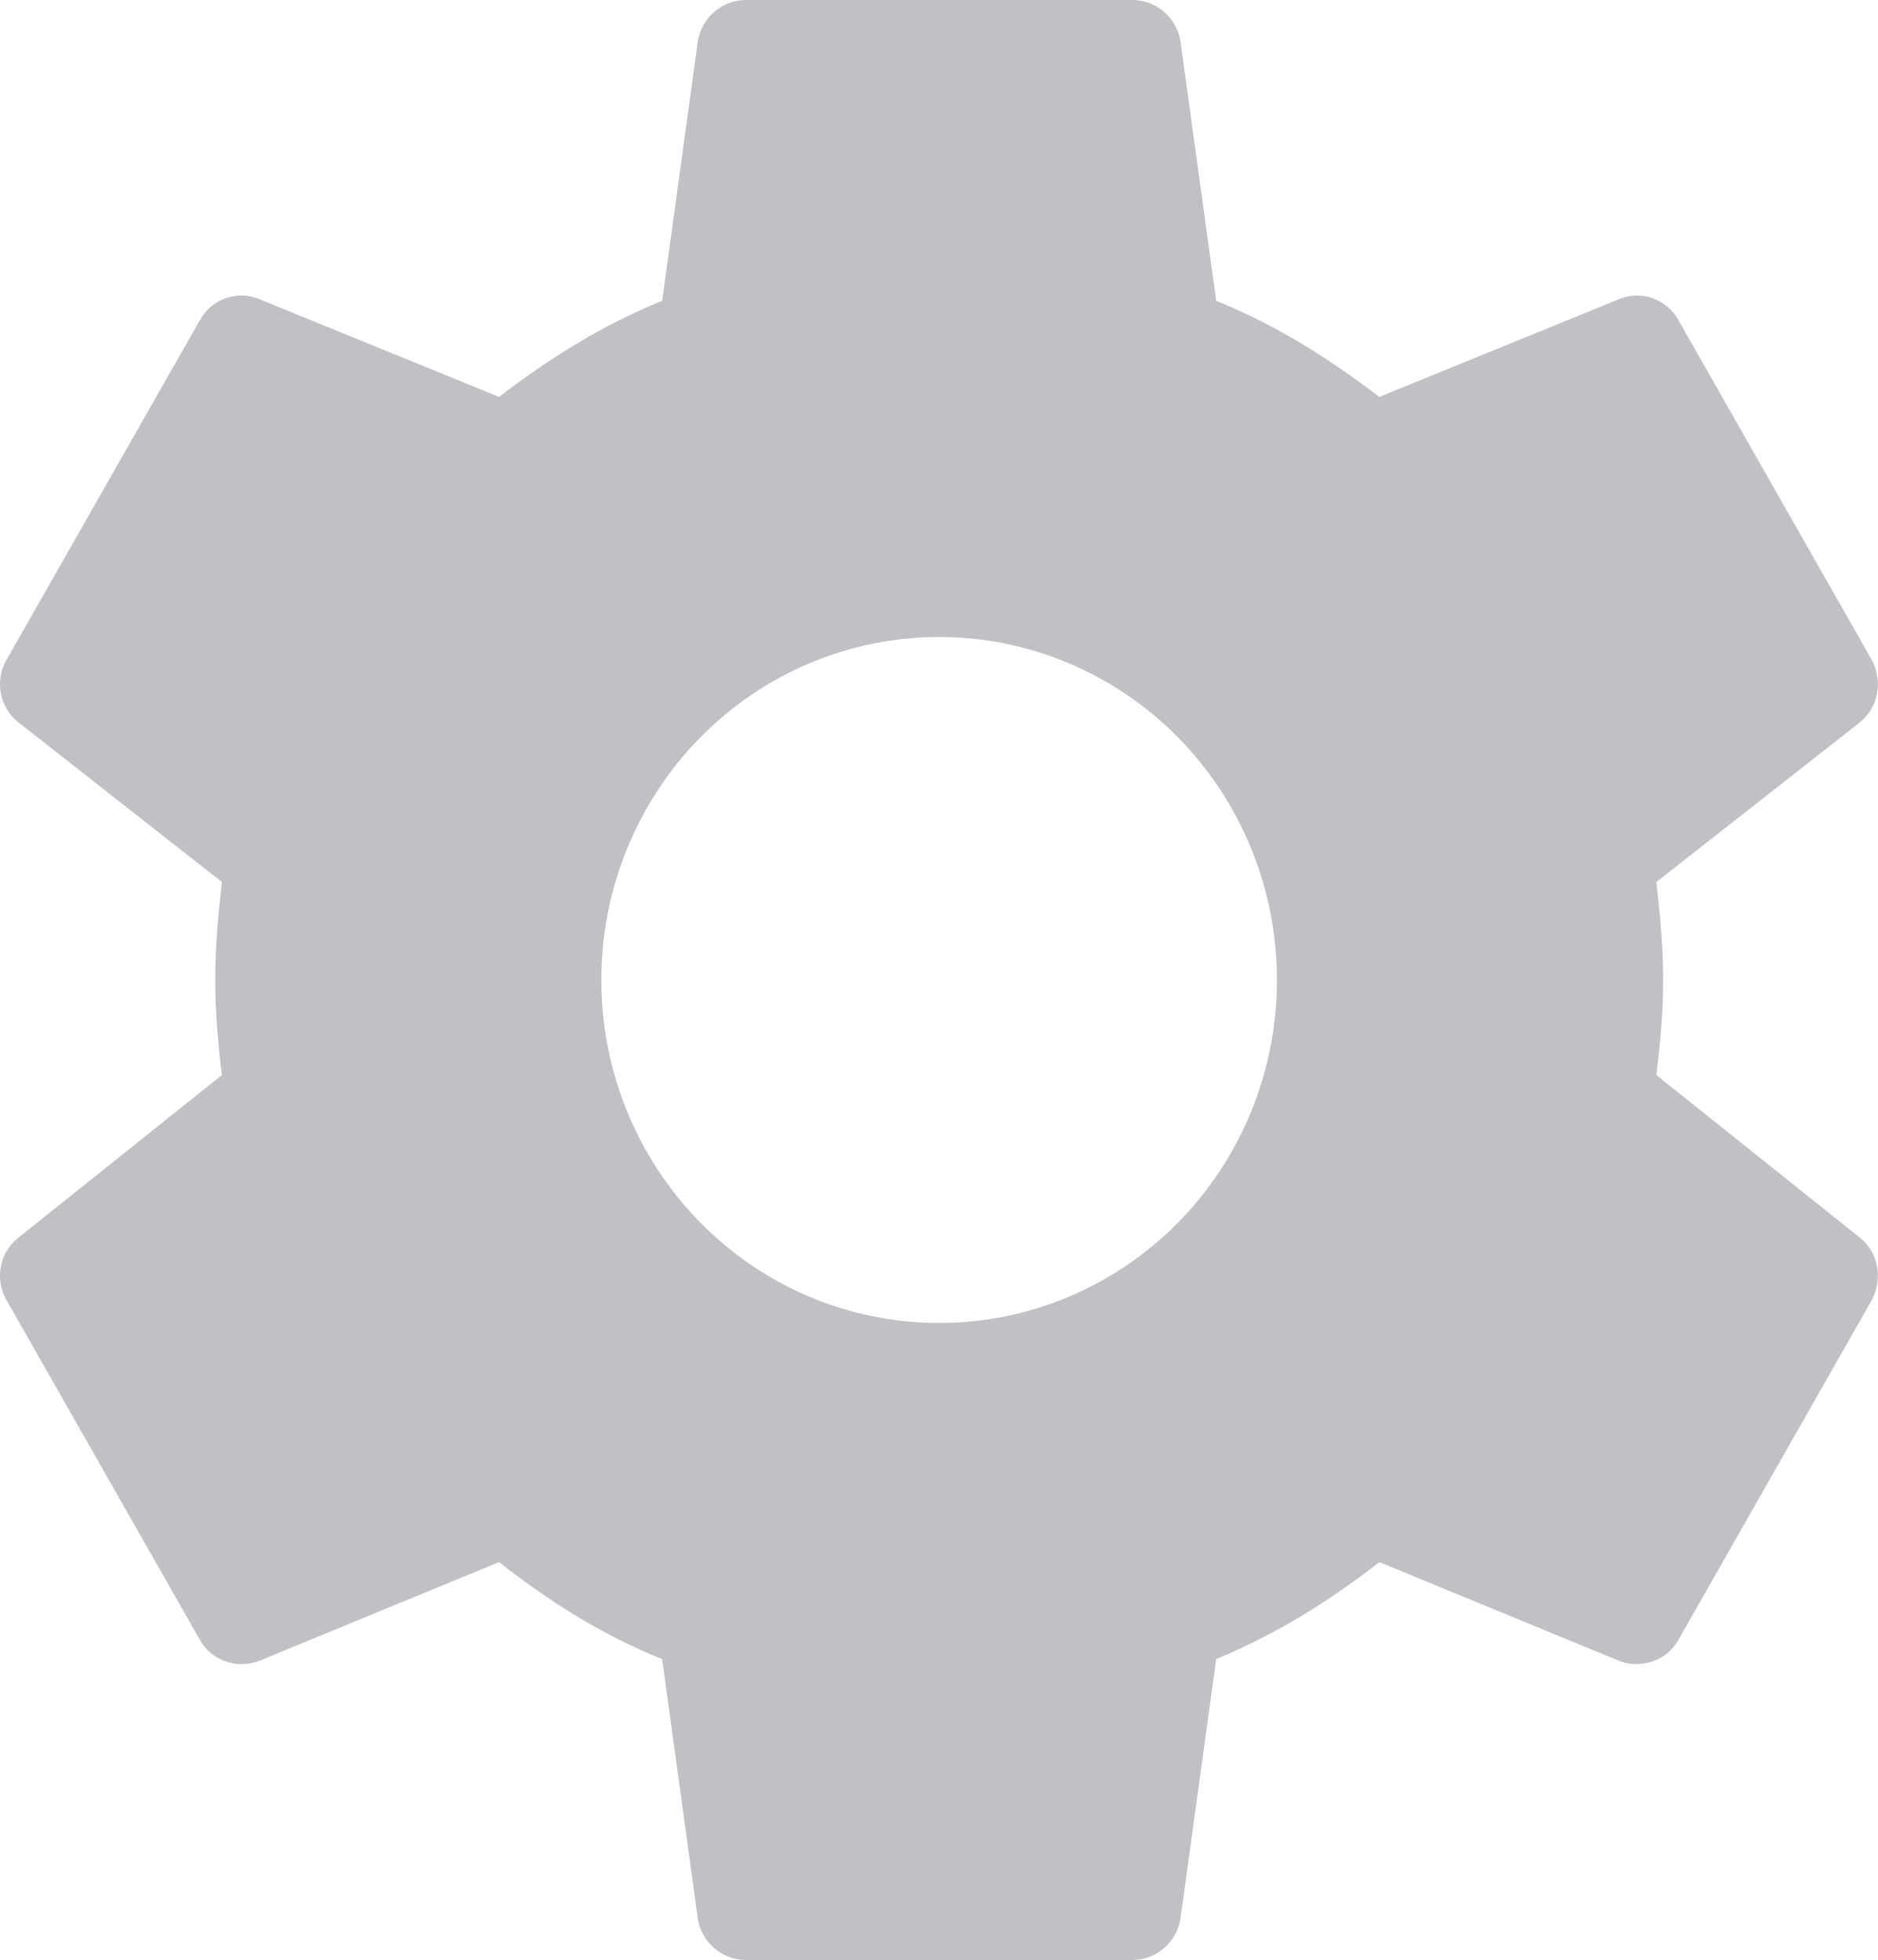
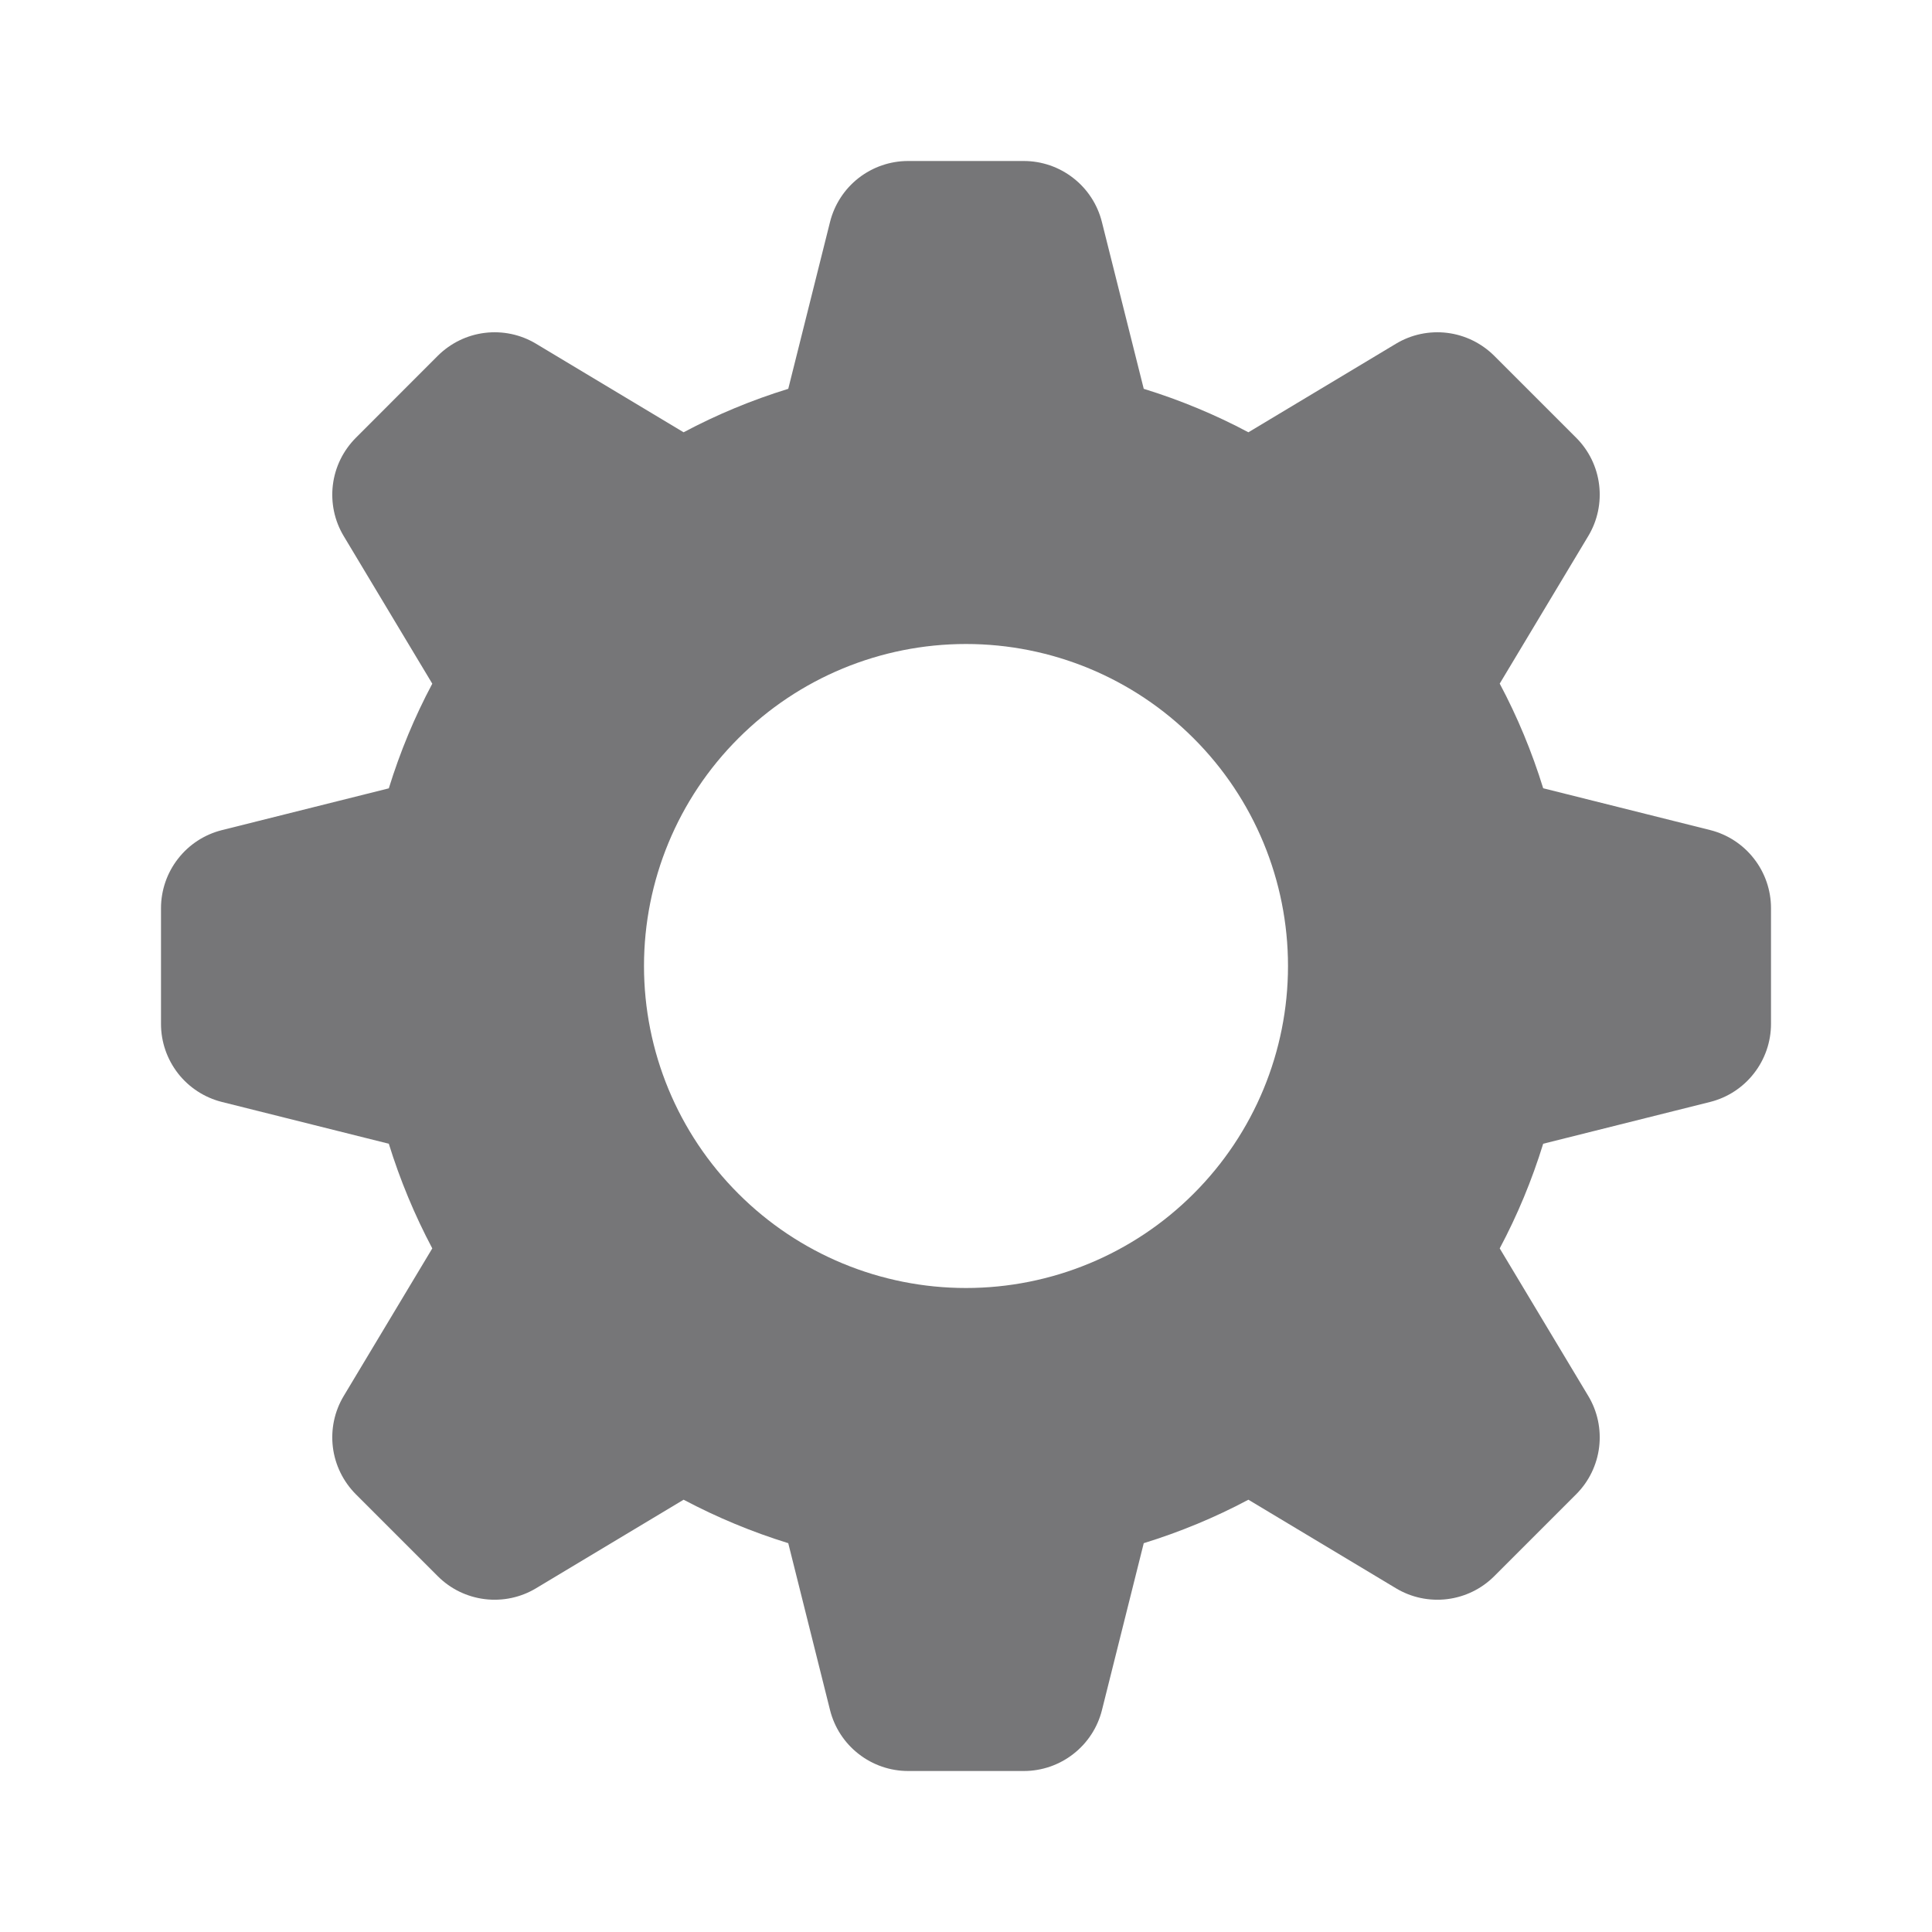
- <svg xmlns="http://www.w3.org/2000/svg" width="23" height="24" viewBox="0 0 23 24" fill="none">
-   <path id="Vector" d="M11.503 16.2C10.405 16.2 9.353 15.758 8.577 14.97C7.801 14.182 7.365 13.114 7.365 12C7.365 10.886 7.801 9.818 8.577 9.03C9.353 8.242 10.405 7.8 11.503 7.8C12.6 7.8 13.652 8.242 14.429 9.03C15.205 9.818 15.64 10.886 15.64 12C15.64 13.114 15.205 14.182 14.429 14.97C13.652 15.758 12.6 16.2 11.503 16.2ZM20.287 13.164C20.334 12.78 20.37 12.396 20.37 12C20.37 11.604 20.334 11.208 20.287 10.8L22.781 8.844C23.006 8.664 23.065 8.34 22.923 8.076L20.559 3.924C20.417 3.66 20.098 3.552 19.838 3.66L16.894 4.86C16.279 4.392 15.64 3.984 14.896 3.684L14.458 0.504C14.434 0.363 14.362 0.235 14.254 0.142C14.145 0.05 14.008 -0 13.867 2.20016e-06H9.138C8.843 2.20016e-06 8.594 0.216 8.547 0.504L8.11 3.684C7.365 3.984 6.726 4.392 6.112 4.86L3.168 3.66C2.908 3.552 2.588 3.66 2.446 3.924L0.082 8.076C-0.072 8.34 -0.001 8.664 0.224 8.844L2.718 10.8C2.671 11.208 2.636 11.604 2.636 12C2.636 12.396 2.671 12.78 2.718 13.164L0.224 15.156C-0.001 15.336 -0.072 15.66 0.082 15.924L2.446 20.076C2.588 20.34 2.908 20.436 3.168 20.34L6.112 19.128C6.726 19.608 7.365 20.016 8.11 20.316L8.547 23.496C8.594 23.784 8.843 24 9.138 24H13.867C14.163 24 14.411 23.784 14.458 23.496L14.896 20.316C15.64 20.004 16.279 19.608 16.894 19.128L19.838 20.34C20.098 20.436 20.417 20.34 20.559 20.076L22.923 15.924C23.065 15.66 23.006 15.336 22.781 15.156L20.287 13.164Z" fill="#C0C0C5" />
+ <svg xmlns="http://www.w3.org/2000/svg" width="24" height="24" viewBox="0 0 24 24" fill="none">
+   <g id="Frame">
+     <path id="Vector" fill-rule="evenodd" clip-rule="evenodd" d="M14.208 4.83C14.661 4.97 15.095 5.15 15.508 5.37L17.341 4.27C17.532 4.155 17.756 4.108 17.977 4.135C18.198 4.162 18.404 4.263 18.562 4.42L19.58 5.438C19.738 5.596 19.838 5.801 19.865 6.023C19.892 6.244 19.845 6.468 19.73 6.659L18.63 8.492C18.85 8.905 19.03 9.339 19.17 9.792L21.243 10.311C21.459 10.365 21.651 10.49 21.788 10.666C21.925 10.841 22 11.058 22 11.281V12.719C22 12.942 21.925 13.159 21.788 13.334C21.651 13.51 21.459 13.635 21.243 13.689L19.17 14.208C19.03 14.661 18.85 15.095 18.63 15.508L19.73 17.341C19.845 17.532 19.892 17.756 19.865 17.977C19.838 18.198 19.738 18.404 19.58 18.562L18.562 19.58C18.404 19.738 18.198 19.838 17.977 19.865C17.756 19.892 17.532 19.845 17.341 19.73L15.508 18.63C15.095 18.85 14.661 19.03 14.208 19.17L13.689 21.243C13.635 21.459 13.51 21.651 13.334 21.788C13.159 21.925 12.942 22 12.719 22H11.281C11.058 22 10.841 21.925 10.666 21.788C10.49 21.651 10.365 21.459 10.311 21.243L9.792 19.17C9.343 19.031 8.907 18.85 8.492 18.63L6.659 19.73C6.468 19.845 6.244 19.892 6.023 19.865C5.801 19.838 5.596 19.738 5.438 19.58L4.42 18.562C4.263 18.404 4.162 18.198 4.135 17.977C4.108 17.756 4.155 17.532 4.27 17.341L5.37 15.508C5.15 15.093 4.969 14.657 4.83 14.208L2.757 13.689C2.541 13.635 2.349 13.51 2.212 13.335C2.075 13.159 2 12.943 2 12.72V11.282C2 11.059 2.075 10.842 2.212 10.667C2.349 10.491 2.541 10.366 2.757 10.312L4.83 9.793C4.97 9.34 5.15 8.906 5.37 8.493L4.27 6.66C4.155 6.469 4.108 6.245 4.135 6.024C4.162 5.802 4.263 5.597 4.42 5.439L5.438 4.42C5.596 4.263 5.801 4.162 6.023 4.135C6.244 4.108 6.468 4.155 6.659 4.27L8.492 5.37C8.905 5.15 9.339 4.97 9.792 4.83L10.311 2.757C10.365 2.541 10.49 2.349 10.665 2.212C10.841 2.075 11.057 2 11.28 2H12.718C12.941 2 13.158 2.075 13.333 2.212C13.509 2.349 13.634 2.541 13.688 2.757L14.208 4.83ZM12 16C13.061 16 14.078 15.579 14.828 14.828C15.579 14.078 16 13.061 16 12C16 10.939 15.579 9.922 14.828 9.172C14.078 8.421 13.061 8 12 8C10.939 8 9.922 8.421 9.172 9.172C8.421 9.922 8 10.939 8 12C8 13.061 8.421 14.078 9.172 14.828C9.922 15.579 10.939 16 12 16Z" fill="#767678" />
+   </g>
</svg>
